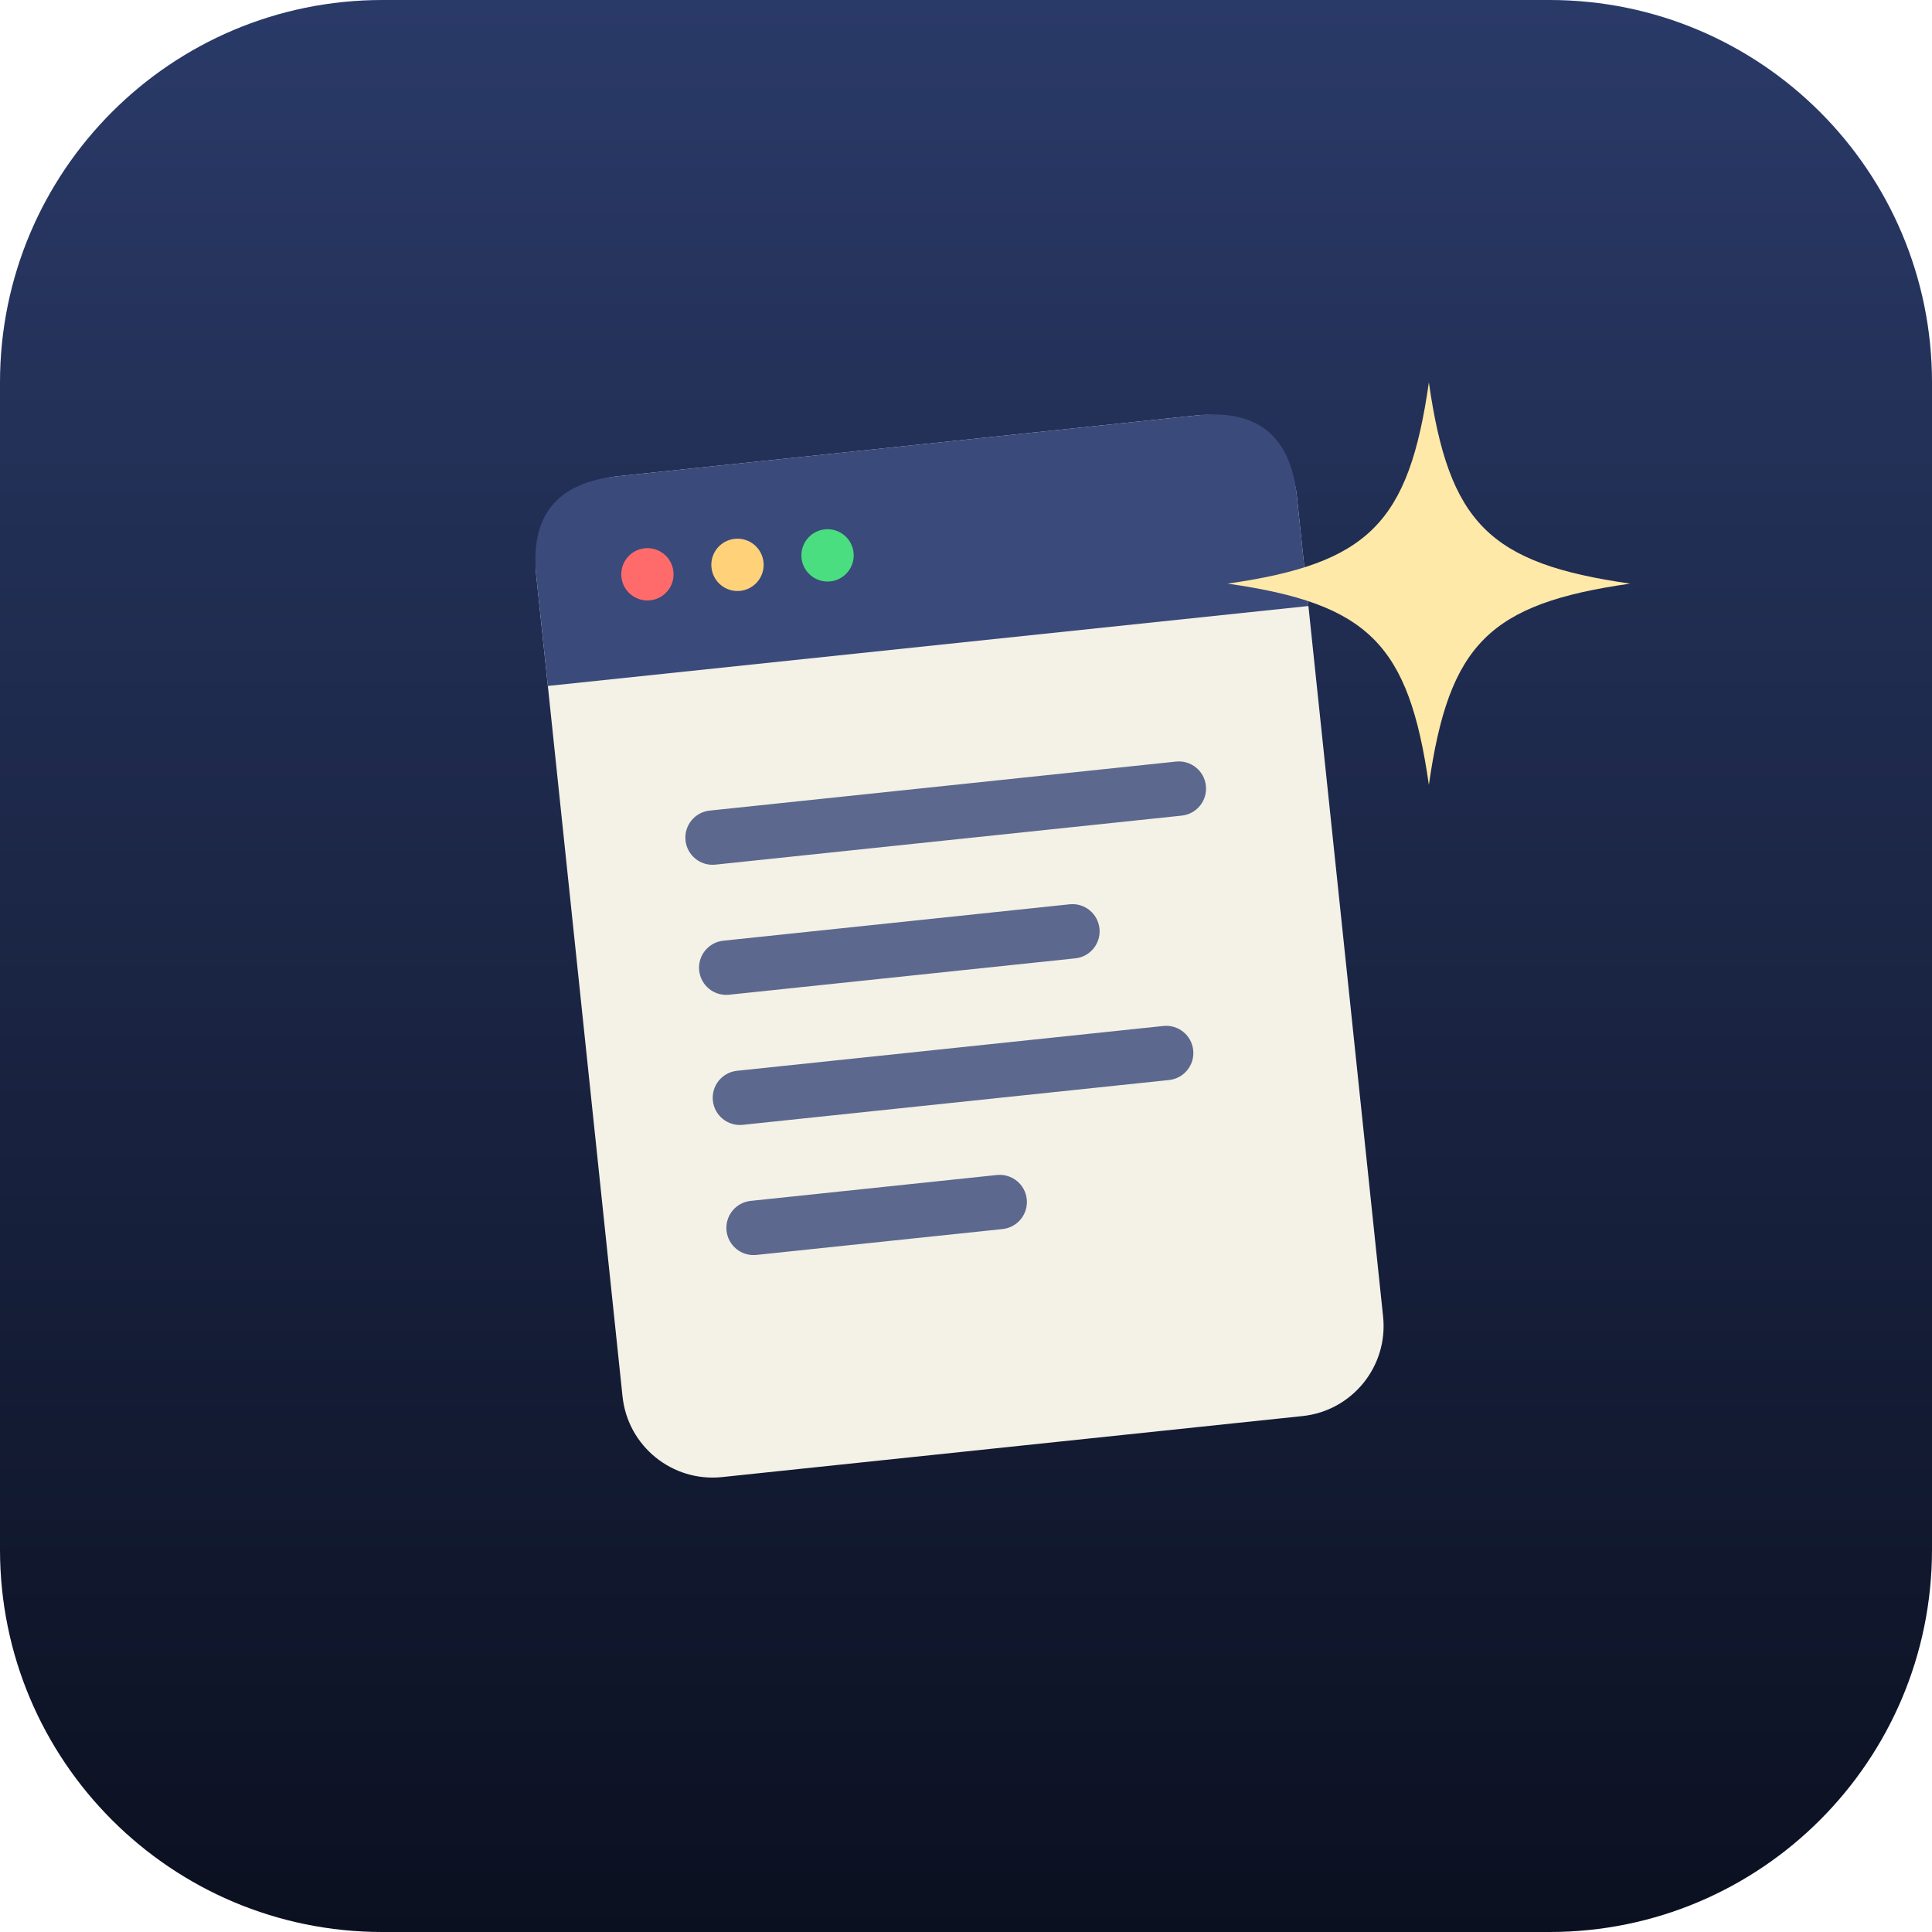
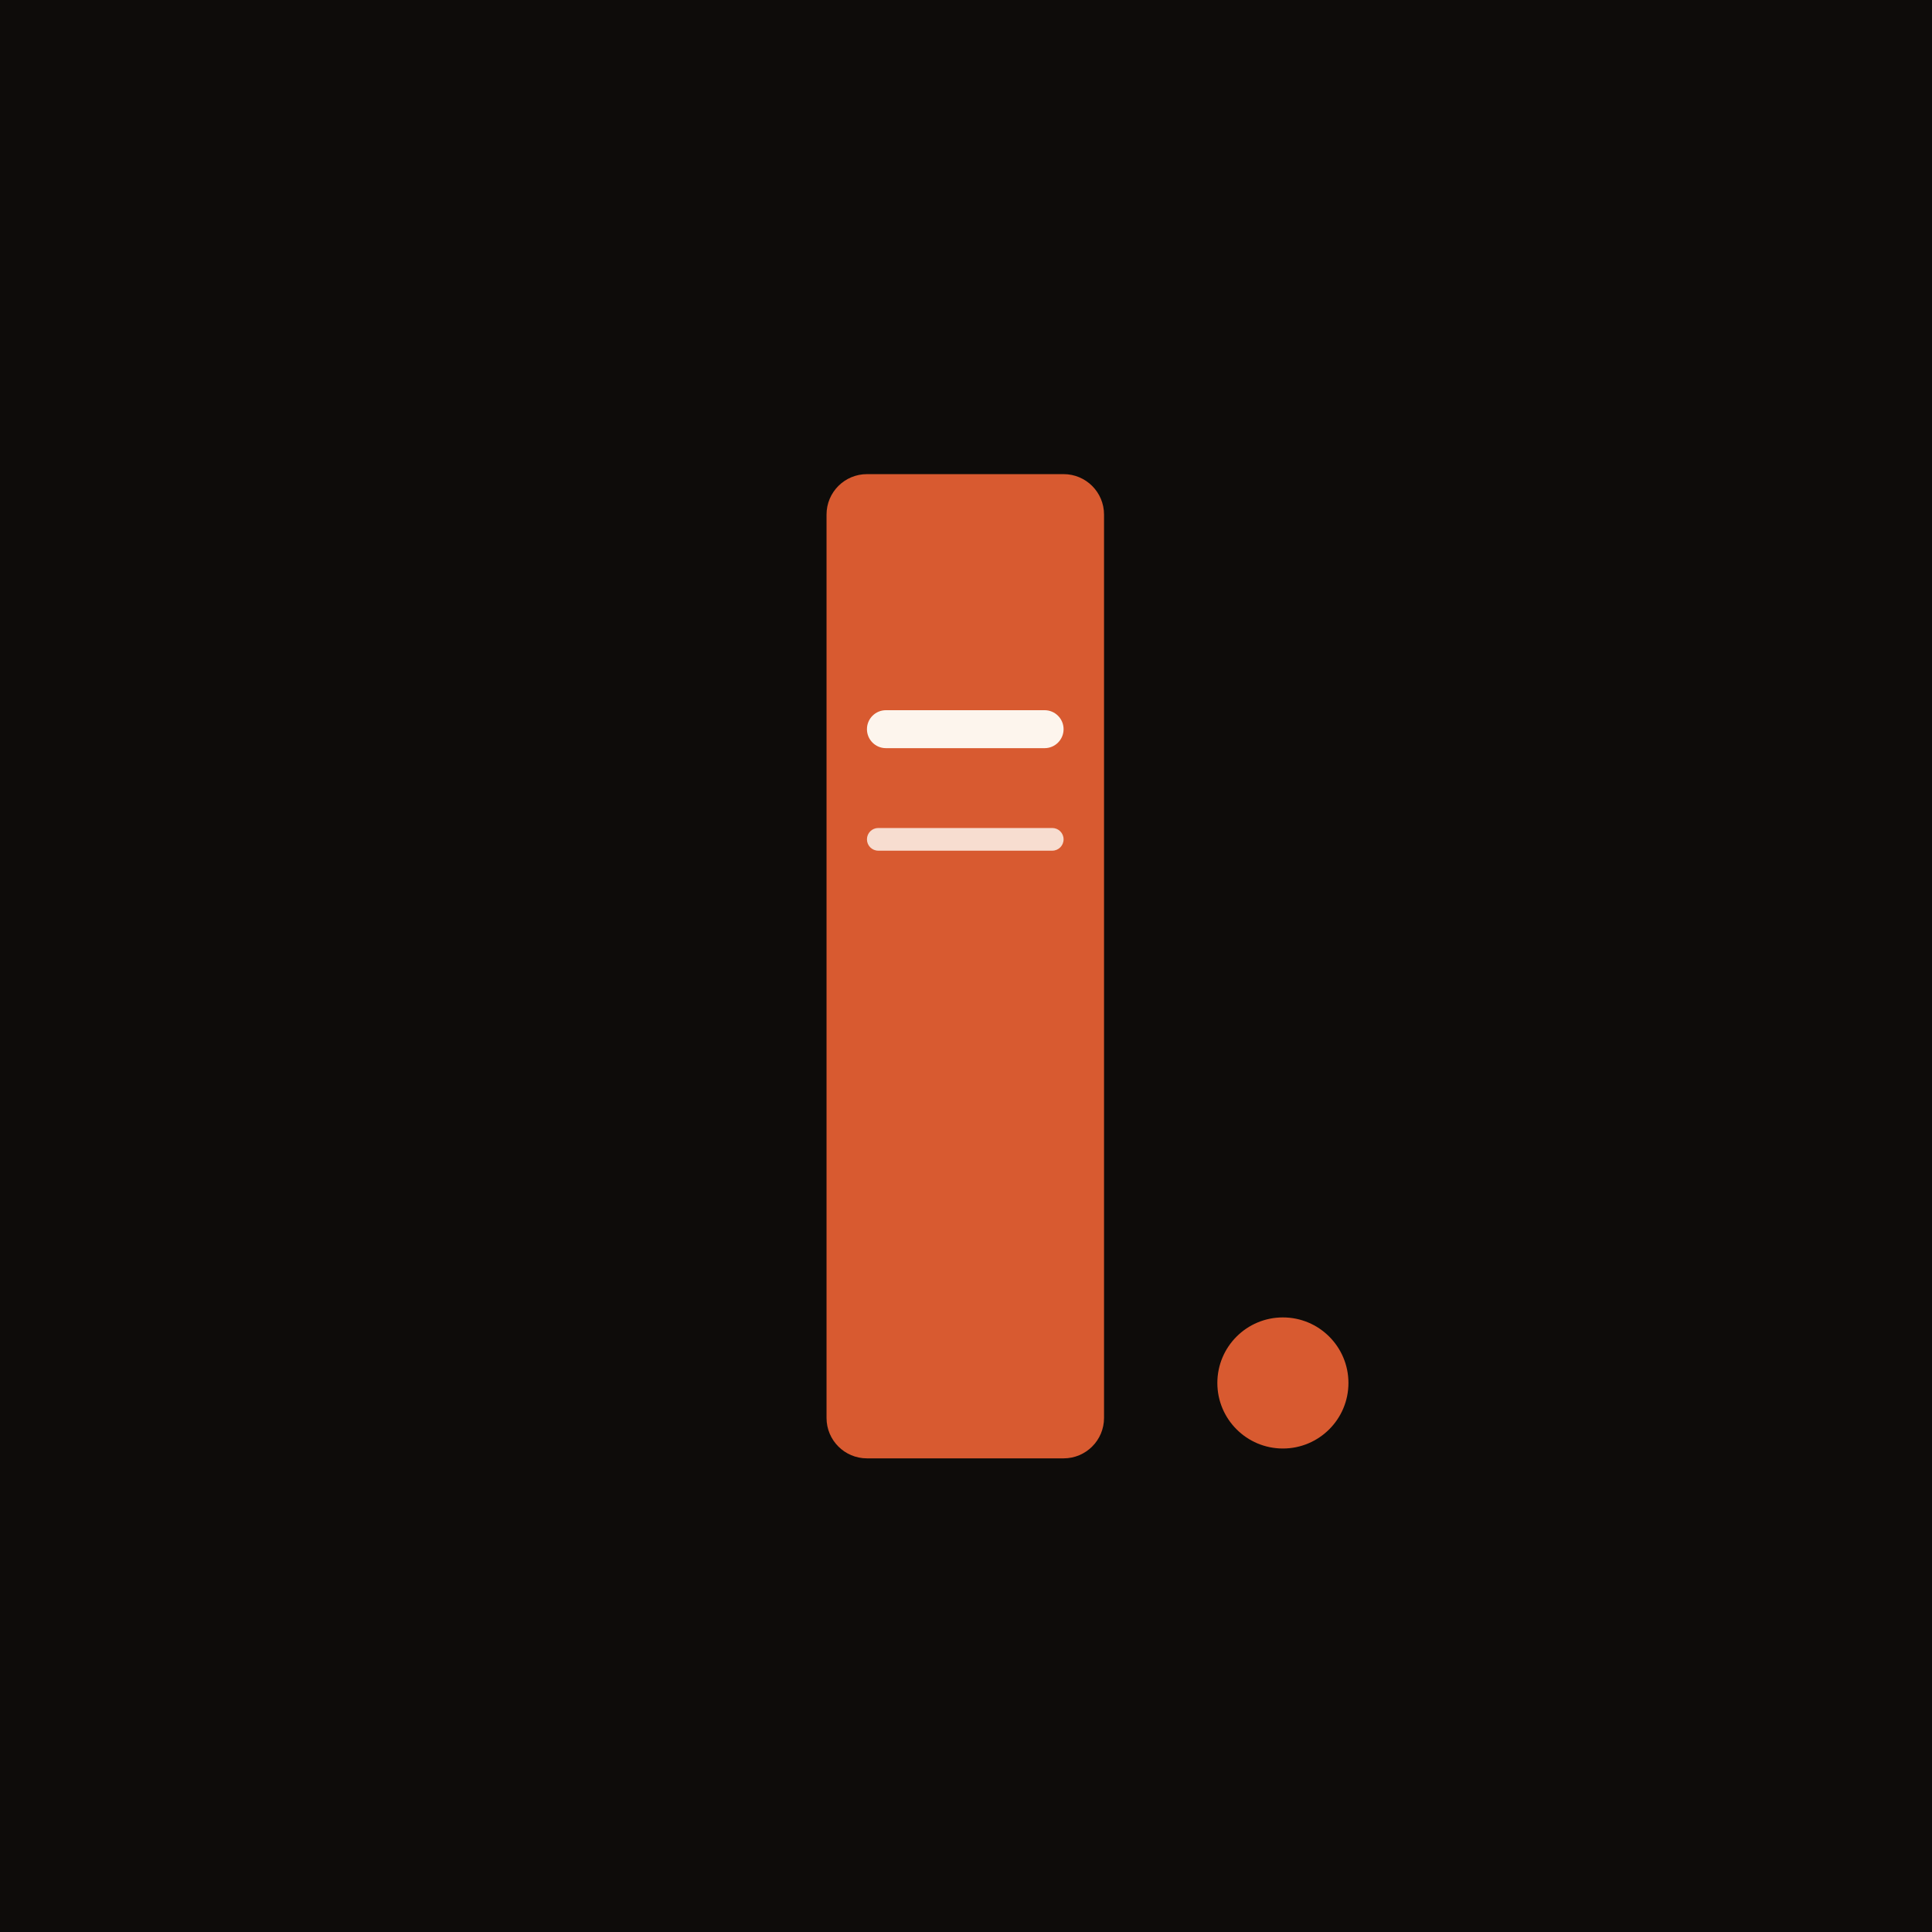
- <svg xmlns="http://www.w3.org/2000/svg" width="192" height="192" viewBox="0 0 192 192">
-   <defs>
-     <linearGradient id="dsbg" x1="0" y1="0" x2="0" y2="1">
-       <stop offset="0" stop-color="#2a3a68" />
-       <stop offset="1" stop-color="#0b1020" />
-     </linearGradient>
-   </defs>
-   <rect width="192" height="192" rx="38" fill="url(#dsbg)" />
-   <g transform="rotate(-6 96 100)">
-     <rect x="58" y="44" width="76" height="100" rx="9" fill="#f4f1e6" />
-     <path d="M58 53 Q58 44 67 44 L125 44 Q134 44 134 53 L134 64 L58 64 Z" fill="#3a4a7a" />
-     <circle cx="69" cy="54" r="2.6" fill="#ff6b6b" />
-     <circle cx="78" cy="54" r="2.6" fill="#ffd27a" />
-     <circle cx="87" cy="54" r="2.6" fill="#4ade80" />
-     <g fill="#3a4a7a" opacity="0.82">
-       <rect x="70" y="78" width="52" height="5.4" rx="2.7" />
-       <rect x="70" y="91" width="40" height="5.4" rx="2.7" />
-       <rect x="70" y="104" width="48" height="5.4" rx="2.7" />
-       <rect x="70" y="117" width="30" height="5.4" rx="2.7" />
-     </g>
-   </g>
-   <path d="M142 38 C144 52 148 56 162 58 C148 60 144 64 142 78 C140 64 136 60 122 58 C136 56 140 52 142 38 Z" fill="#ffe9a8" />
+ <svg xmlns="http://www.w3.org/2000/svg" viewBox="0 0 512 512">
+   <rect x="0" y="0" width="512" height="512" fill="#0E0C0A" />
+   <rect x="219.04" y="125.65" width="73.54" height="260.83" rx="10.71" fill="#D85A30" />
+   <rect x="229.75" y="188.21" width="52.11" height="10.06" rx="5.03" fill="rgba(255,253,247,0.95)" />
+   <rect x="229.75" y="219.43" width="52.11" height="6.01" rx="3.00" fill="rgba(255,253,247,0.8)" />
+   <circle cx="339.98" cy="366.50" r="17.37" fill="#D85A30" />
</svg>
